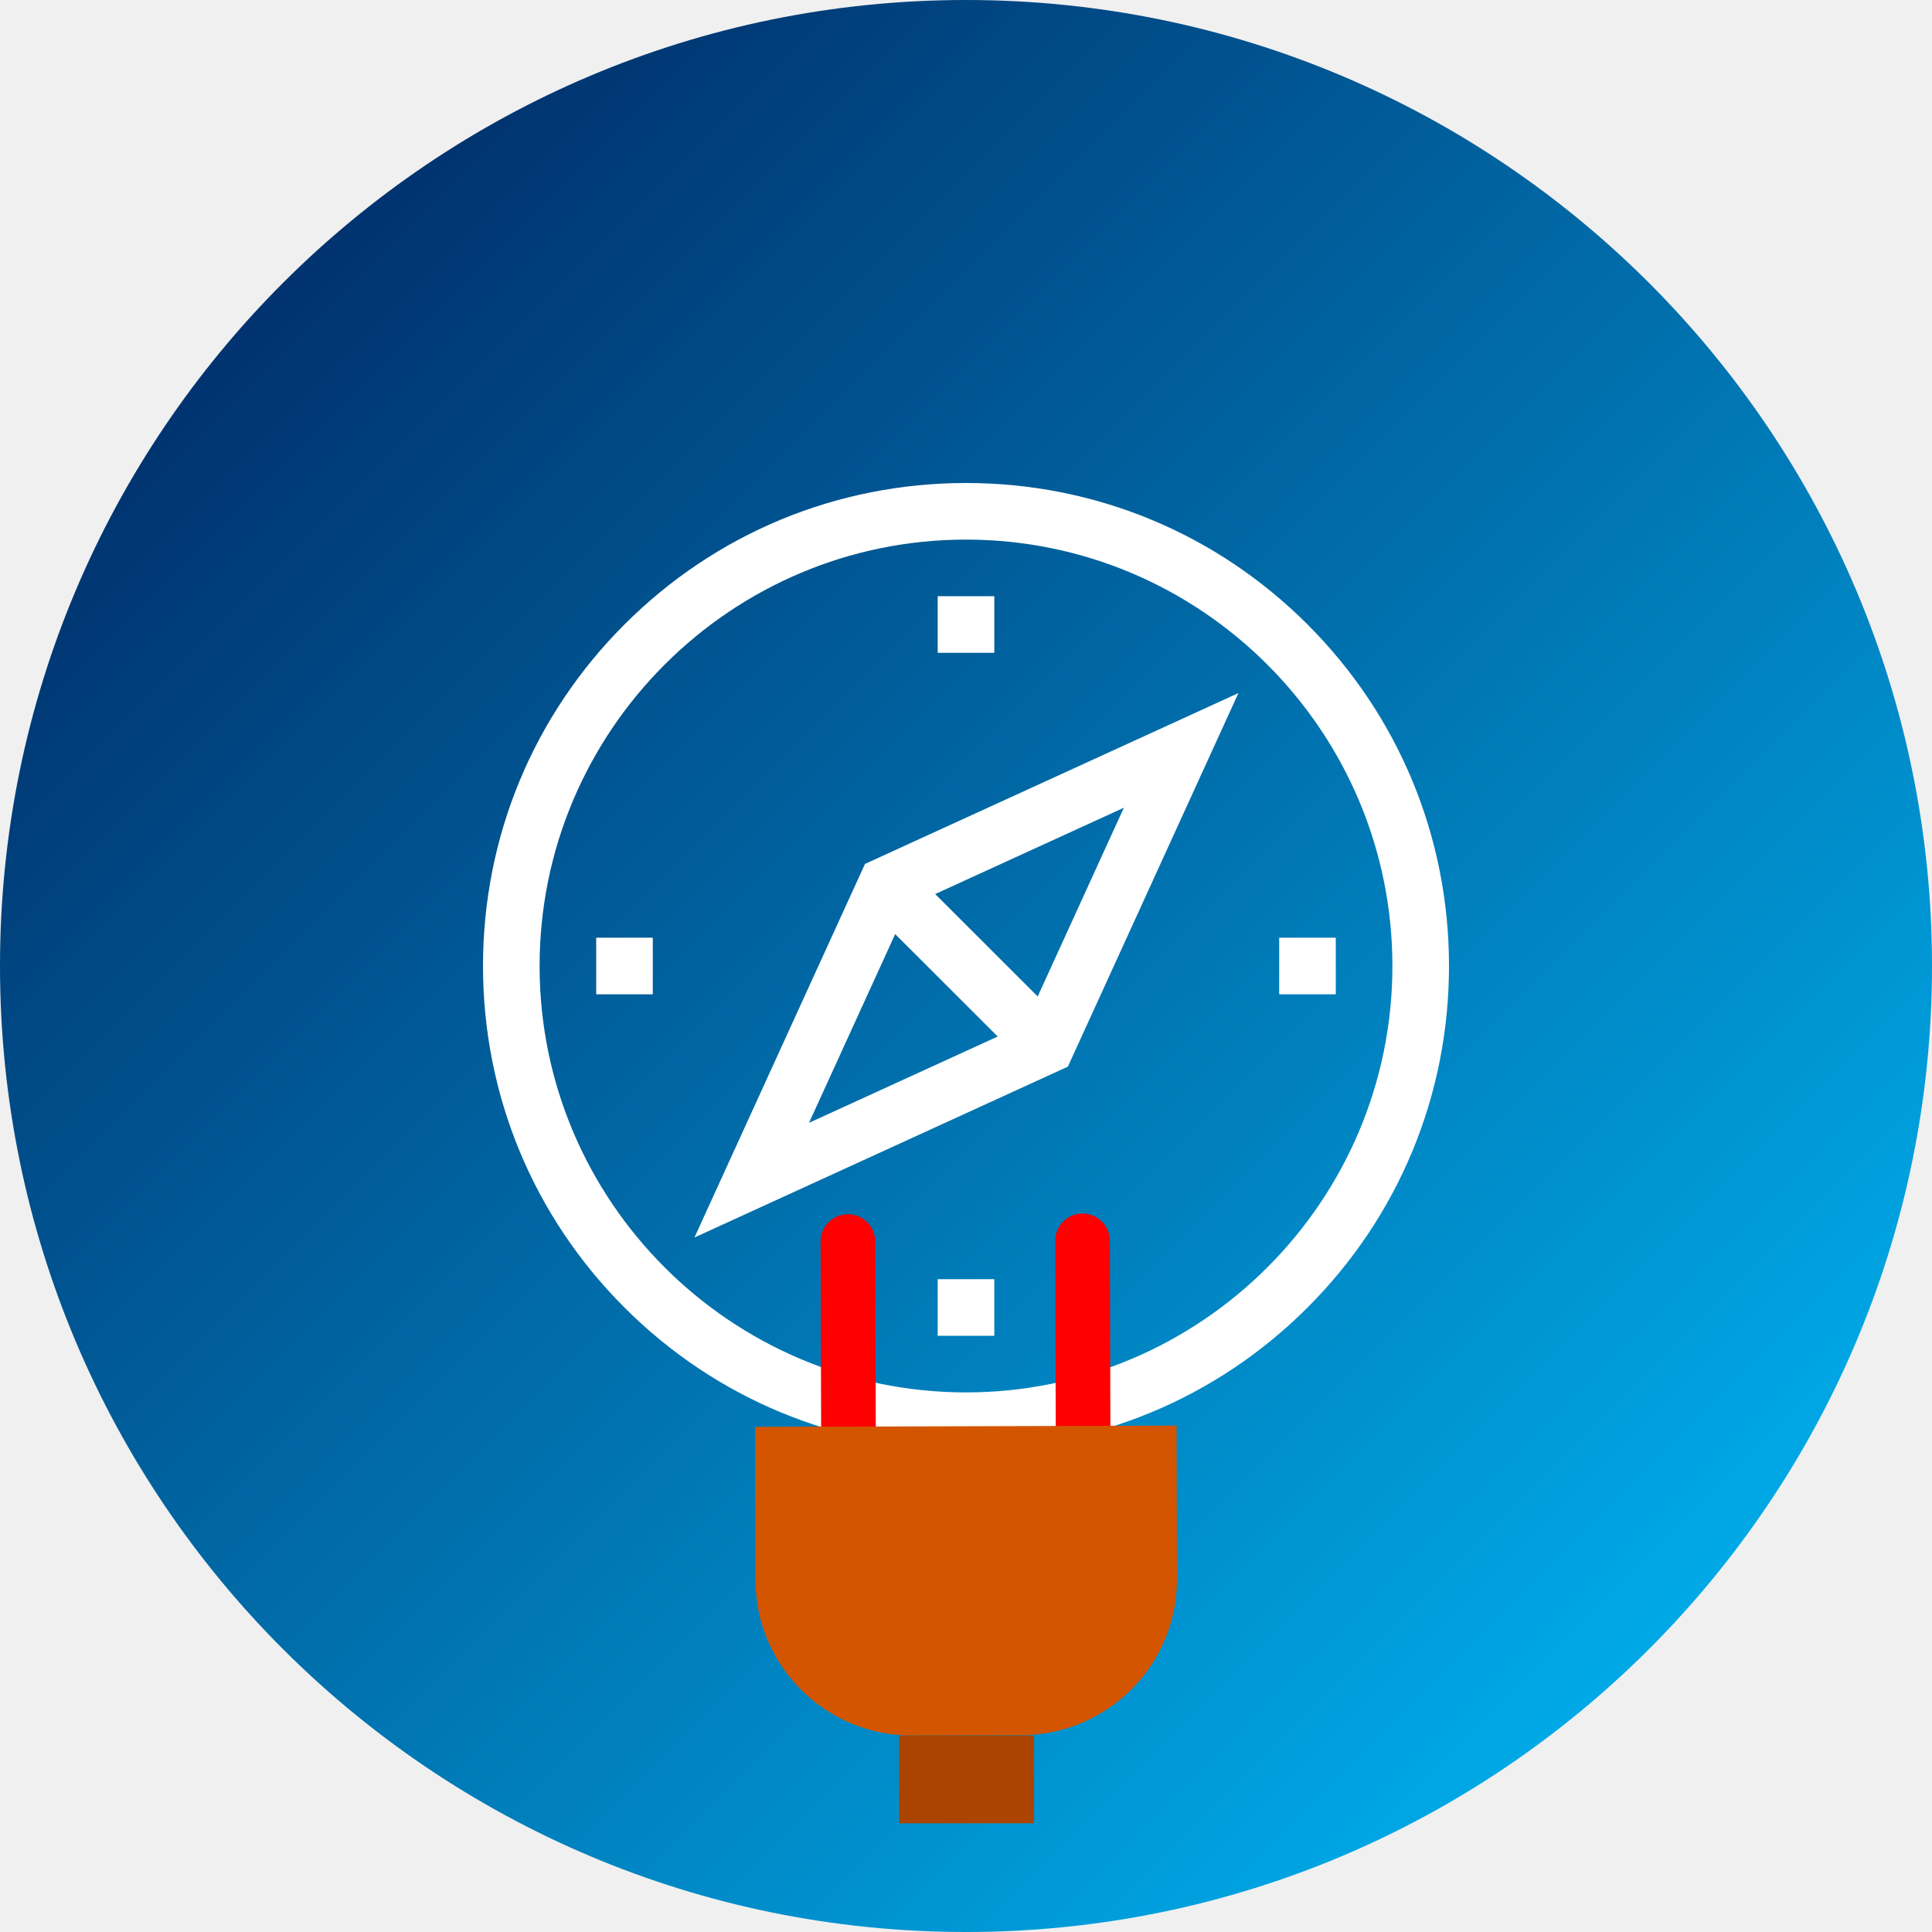
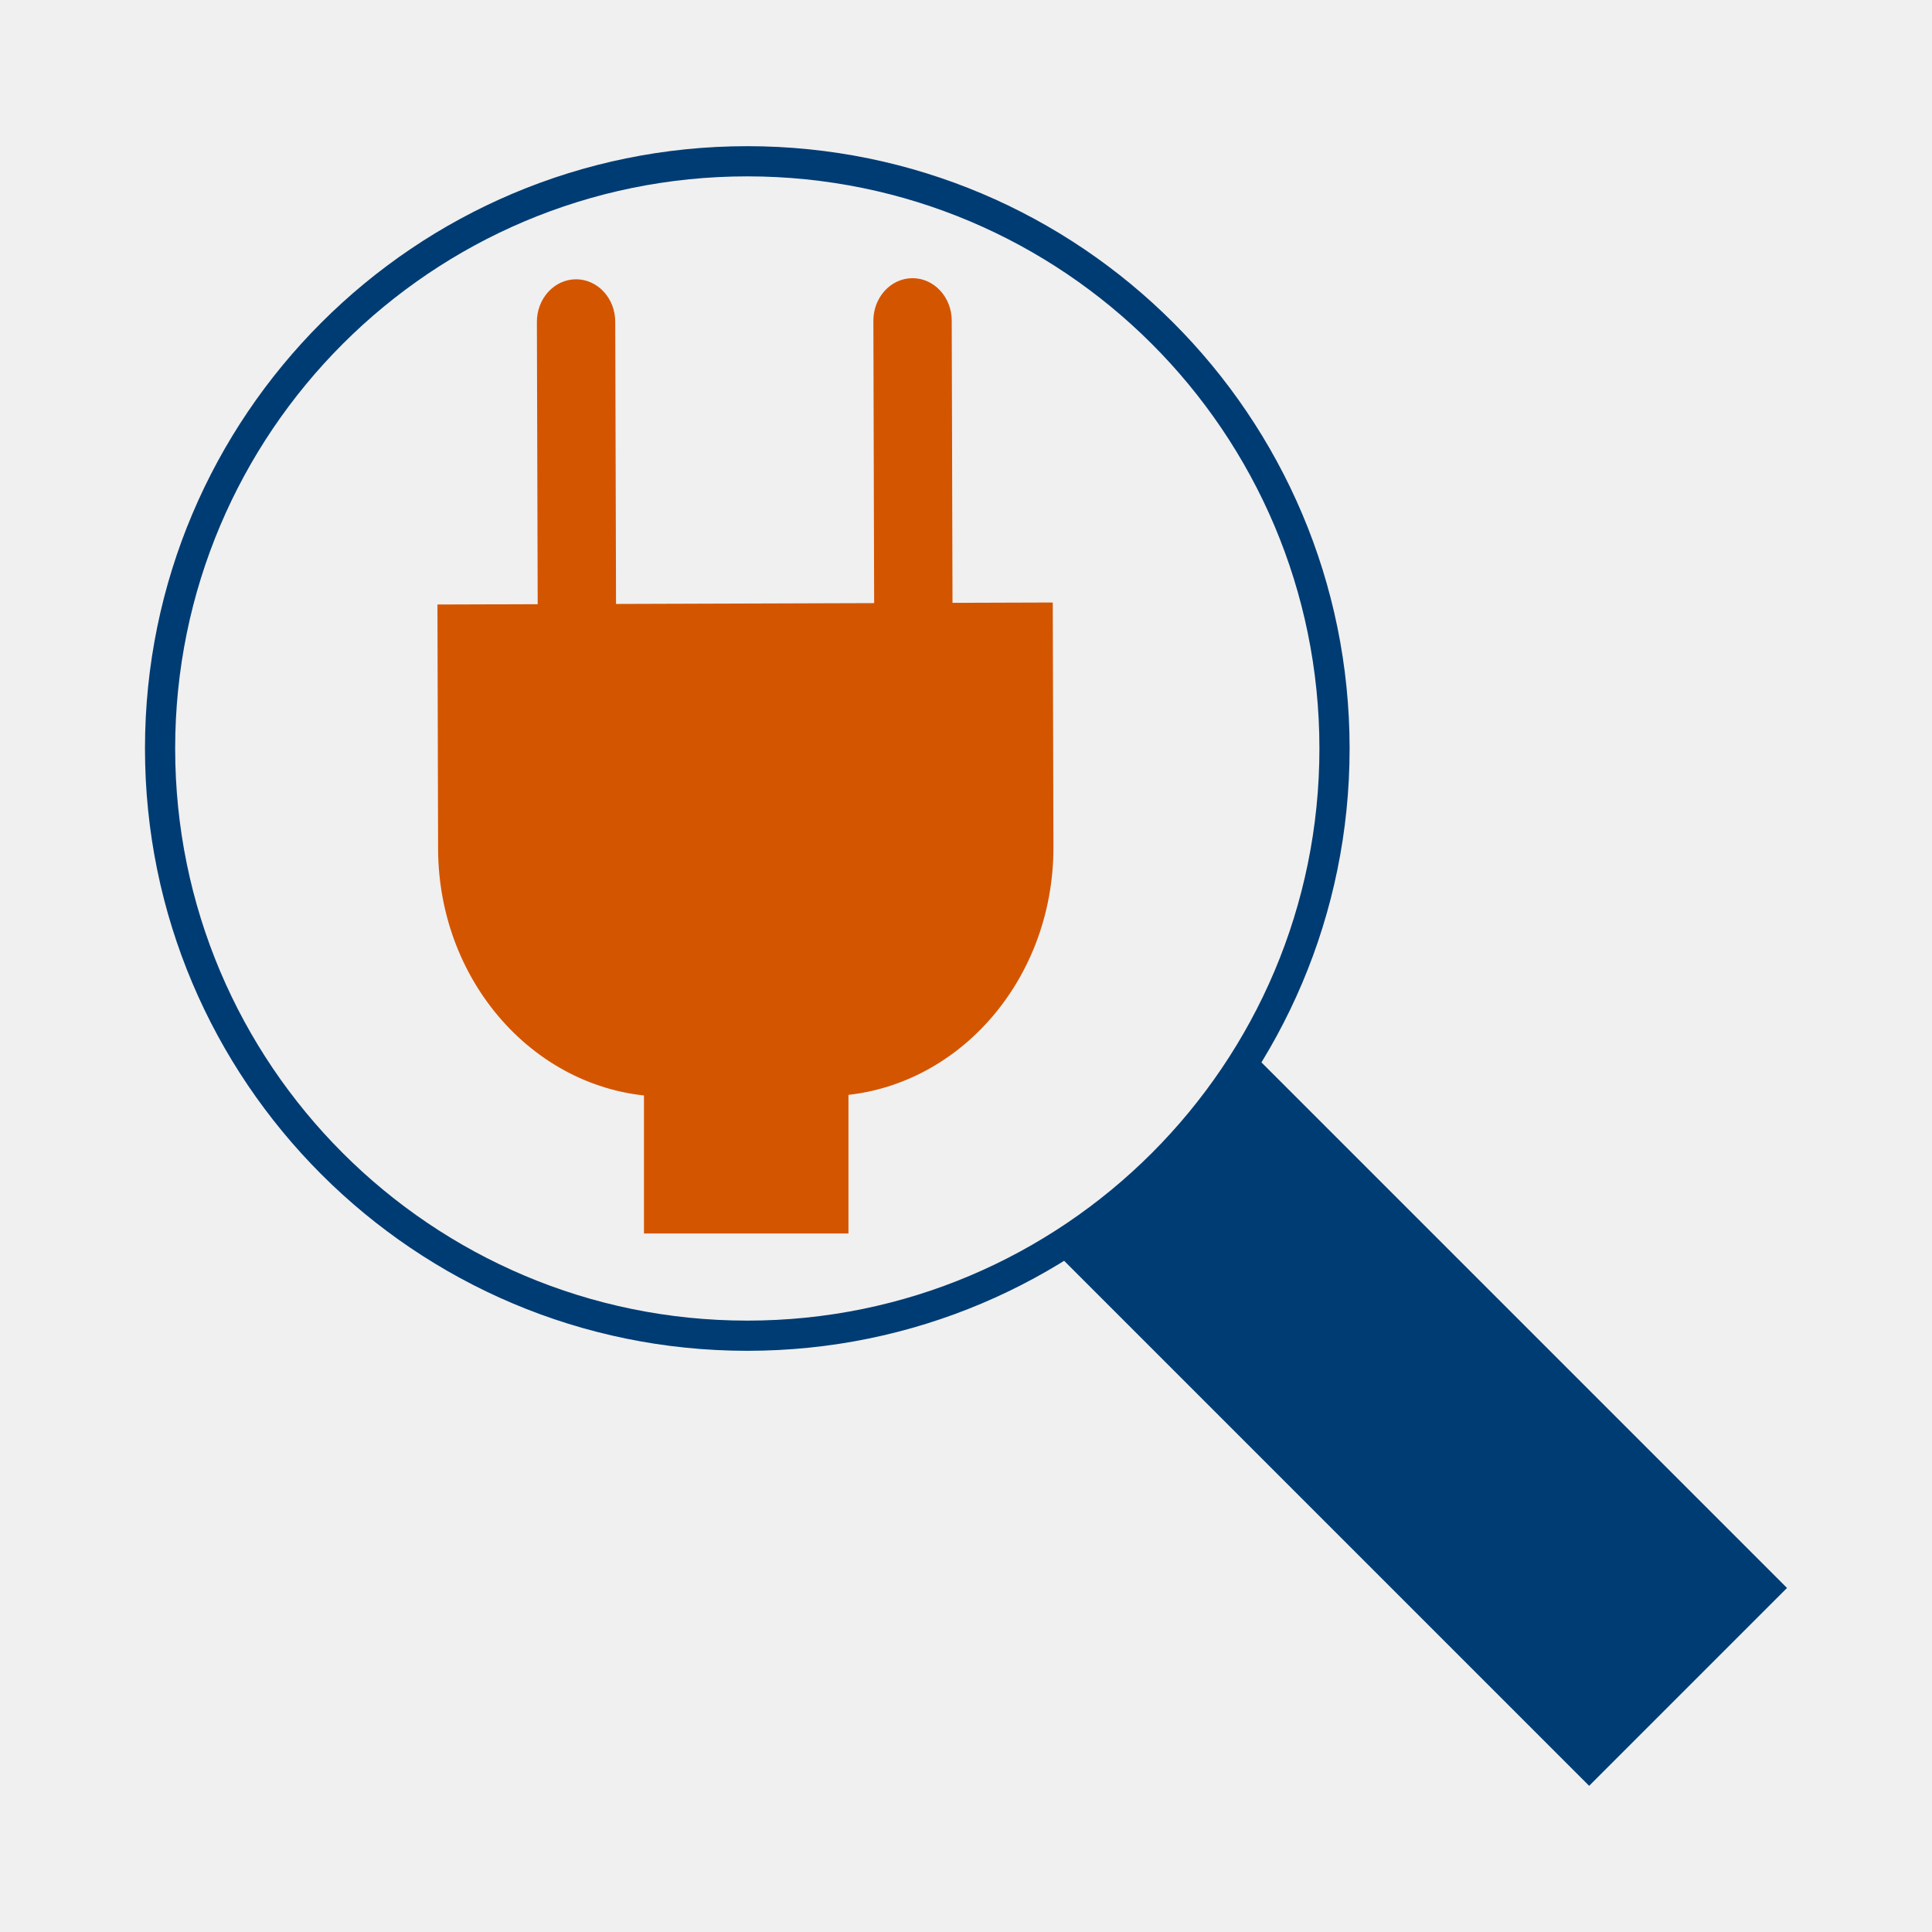
- <svg xmlns="http://www.w3.org/2000/svg" width="256" height="256" viewBox="0 0 256 256" version="1.1" id="svg7">
+ <svg xmlns="http://www.w3.org/2000/svg" width="256" height="256" viewBox="0 0 256 256" version="1.1" id="svg7" xml:space="preserve">
  <defs id="defs2">
    <linearGradient id="a" x1="85.352%" x2="14.645%" y1="85.352%" y2="14.645%">
      <stop offset="0%" stop-color="#00A9E7" id="stop1" />
      <stop offset="100%" stop-color="#00326E" id="stop2" />
    </linearGradient>
  </defs>
-   <g fill="none" id="g7">
-     <path fill="url(#a)" d="M128,256 C198.692,256 256,198.692 256,128 C256,57.308 198.692,0 128,0 C57.307,0 0,57.308 0,128 C0,198.692 57.307,256 128,256 Z" id="path2" />
-     <path fill="#FFF" d="M173.255,82.745 C161.167,70.657 145.095,64 128,64 C110.905,64 94.833,70.657 82.745,82.745 C70.657,94.833 64,110.905 64,128 C64,145.095 70.657,161.167 82.745,173.255 C94.833,185.343 110.905,192 128,192 C145.095,192 161.167,185.343 173.255,173.255 C185.343,161.167 192,145.095 192,128 C192,110.905 185.343,94.833 173.255,82.745 Z M128,184.5 C96.846,184.5 71.5,159.154 71.5,128 C71.5,96.846 96.846,71.5 128,71.5 C159.154,71.5 184.5,96.846 184.5,128 C184.5,159.154 159.154,184.5 128,184.5 Z" id="path3" />
-     <path fill="#FFF" d="M114.616,114.474 L92.019,163.974 L141.5,141.336 L164.098,91.836 L114.616,114.474 Z M107.199,148.781 L118.616,123.772 L132.199,137.344 L107.199,148.781 Z M137.5,132.038 L123.917,118.467 L148.917,107.029 L137.5,132.038 Z" id="path4" />
-     <polygon fill="#FFF" points="131.75 79 124.25 79 124.25 86.5 131.75 86.5" id="polygon4" />
-     <polygon fill="#FFF" points="86.5 124.25 79 124.25 79 131.75 86.5 131.75" id="polygon5" />
-     <polygon fill="#FFF" points="131.75 169.5 124.25 169.5 124.25 177 131.75 177" id="polygon6" />
-     <polygon fill="#FFF" points="177 124.25 169.5 124.25 169.5 131.75 177 131.75" id="polygon7" />
-   </g>
-   <g id="g8" transform="matrix(0.3351803,0,0,0.3351803,-28.35089,170.6819)" style="stroke-width:2.983">
-     <path d="m 419.999,64.044 c -5.129,-0.003 -9.29,-4.152 -9.307,-9.281 l -0.223,-73.149 c -0.012,-5.139 4.142,-9.316 9.281,-9.334 h 0.028 c 5.13,-1.8e-5 9.292,4.151 9.307,9.281 l 0.223,73.149 c 0.015,5.14 -4.14,9.319 -9.281,9.334 z m 92.752,-0.282 c -5.13,10e-7 -9.292,-4.151 -9.307,-9.281 L 503.226,-18.667 c -0.015,-5.14 4.14,-9.319 9.281,-9.334 h 0.028 c 5.13,-1.8e-5 9.292,4.151 9.307,9.281 l 0.218,73.149 c 0.012,5.139 -4.142,9.316 -9.281,9.334 z" fill="#315693" id="path1" style="fill:#ff0000;stroke:#ff0000;stroke-width:2.983" />
-     <path d="m 383.057,54.848 166.641,-0.5 0.181,60.55 a 61.629,61.629 0 0 1 -61.449,61.815 l -43.382,0.128 A 61.629,61.629 0 0 1 383.233,115.398 Z" fill="#6bc1b0" id="path2-3" style="fill:#d45500;stroke-width:2.983" />
-     <path fill="#38a590" d="m 439.985,176.847 h 53.391 v 34.718 h -53.391 z" id="path4-6" style="fill:#aa4400;stroke-width:2.983" />
+   <circle cx="99.02" cy="99.179" r="77.81" style="fill:none;stroke:#003c74;stroke-width:4px;stroke-miterlimit:10" id="circle1" />
+   <rect x="-18.428" y="216.379" width="37.08" height="99.84" transform="rotate(-45)" style="fill:#003c74" id="rect1" />
+   <g id="g8" transform="matrix(0.4806682,0,0,0.5218917,-125.4414,52.25193)" style="fill:#d45500;stroke:#d45500;stroke-width:2.983;stroke-dasharray:none">
+     <path d="m 419.999,64.044 c -5.129,-0.003 -9.29,-4.152 -9.307,-9.281 l -0.223,-73.149 c -0.012,-5.139 4.142,-9.316 9.281,-9.334 h 0.028 c 5.13,-1.8e-5 9.292,4.151 9.307,9.281 l 0.223,73.149 c 0.015,5.14 -4.14,9.319 -9.281,9.334 z m 92.752,-0.282 c -5.13,10e-7 -9.292,-4.151 -9.307,-9.281 L 503.226,-18.667 c -0.015,-5.14 4.14,-9.319 9.281,-9.334 h 0.028 c 5.13,-1.8e-5 9.292,4.151 9.307,9.281 l 0.218,73.149 c 0.012,5.139 -4.142,9.316 -9.281,9.334 z" fill="#315693" id="path1" style="fill:#d45500;stroke:#d45500;stroke-width:2.983;stroke-dasharray:none" />
+     <path d="m 383.057,54.848 166.641,-0.5 0.181,60.55 a 61.629,61.629 0 0 1 -61.449,61.815 l -43.382,0.128 A 61.629,61.629 0 0 1 383.233,115.398 Z" fill="#6bc1b0" id="path2-3" style="fill:#d45500;stroke:#d45500;stroke-width:2.983;stroke-dasharray:none" />
+     <path fill="#38a590" d="m 439.985,176.847 h 53.391 v 34.718 h -53.391 z" id="path4-6" style="fill:#d45500;stroke:#d45500;stroke-width:2.983;stroke-dasharray:none" />
  </g>
</svg>
